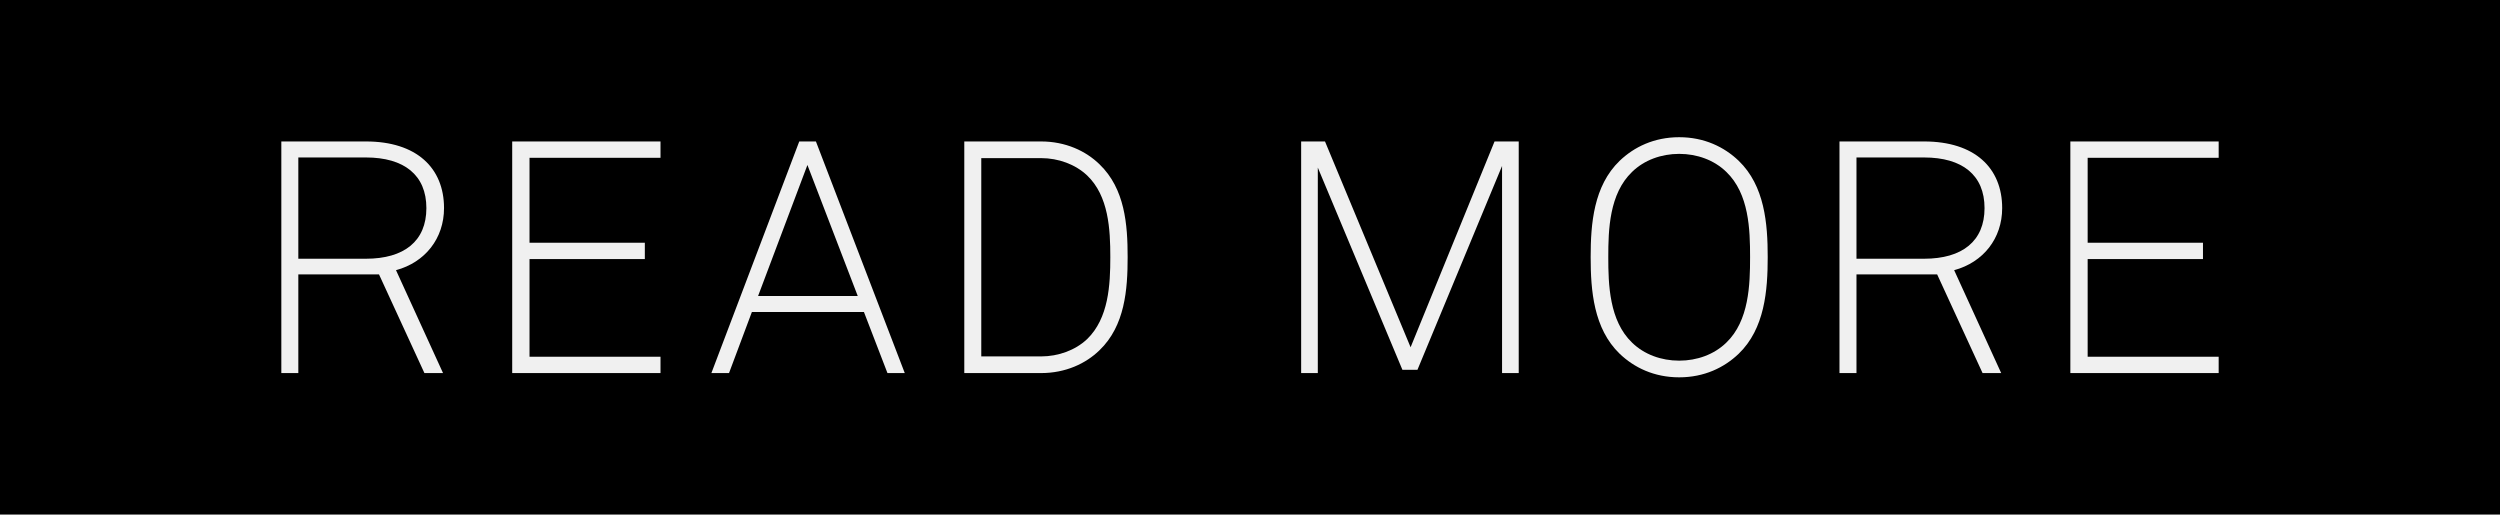
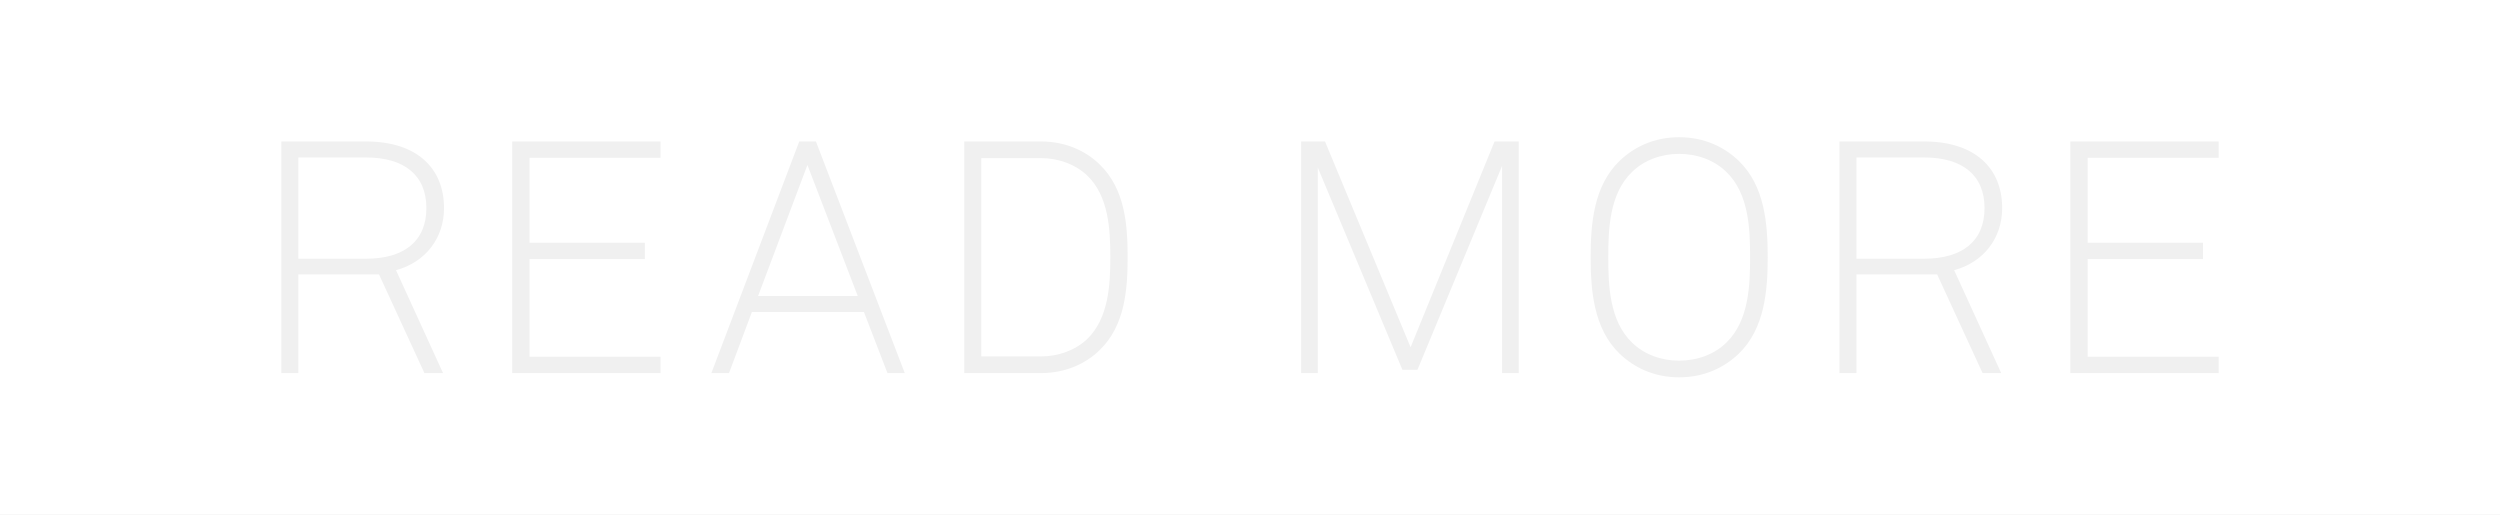
<svg xmlns="http://www.w3.org/2000/svg" version="1.1" id="Layer_1" x="0px" y="0px" width="275.457px" height="56.693px" viewBox="0 0 275.457 56.693" enable-background="new 0 0 275.457 56.693" xml:space="preserve">
-   <polygon points="83.529,32.612 94.508,32.612 88.964,18.178 " />
-   <path d="M114.707,17.422h-6.587v21.849h6.587c1.908,0,3.779-0.683,5.075-1.908c2.376-2.303,2.556-5.976,2.556-9.034  c0-3.06-0.18-6.732-2.556-8.999C118.486,18.106,116.615,17.422,114.707,17.422" />
-   <path d="M185.018,16.954c-1.979,0-3.852,0.684-5.184,1.979c-2.52,2.412-2.629,6.372-2.629,9.396c0,3.023,0.109,7.019,2.629,9.43  c1.332,1.296,3.205,1.979,5.184,1.979s3.852-0.684,5.184-1.979c2.52-2.411,2.627-6.407,2.627-9.43c0-3.024-0.107-6.984-2.627-9.396  C188.869,17.638,186.996,16.954,185.018,16.954" />
-   <path d="M212.003,17.35h-7.451v11.158h7.451c4.211,0,6.659-1.943,6.659-5.579C218.662,19.293,216.214,17.35,212.003,17.35" />
-   <path d="M0,56.693h275.457V0H0V56.693z M48.815,41.107h-2.051l-5.003-10.87H32.87v10.87h-1.872V15.586h9.323  c5.579,0,8.603,2.916,8.603,7.343c0,3.348-2.088,5.976-5.291,6.84L48.815,41.107z M72.777,17.386H58.344v9.359H71.05v1.8H58.344  v10.762h14.433v1.8H56.436V15.586h16.341V17.386z M97.783,41.107l-2.592-6.731H82.845l-2.52,6.731h-1.943l9.682-25.521H89.9  l9.79,25.521H97.783z M121.15,38.588c-1.511,1.475-3.744,2.519-6.443,2.519h-8.459V15.586h8.459c2.699,0,4.932,1.044,6.443,2.52  c2.808,2.7,3.096,6.659,3.096,10.223C124.246,31.892,123.958,35.887,121.15,38.588 M167.336,41.107h-1.835V18.286l-9.323,22.461  h-1.656l-9.322-22.281v22.641h-1.836V15.586h2.628l9.431,22.676l9.251-22.676h2.663V41.107z M191.568,38.984  c-1.583,1.511-3.779,2.591-6.551,2.591s-4.967-1.08-6.551-2.591c-2.88-2.772-3.203-6.983-3.203-10.655s0.323-7.847,3.203-10.619  c1.584-1.511,3.779-2.592,6.551-2.592s4.968,1.081,6.551,2.592c2.88,2.772,3.203,6.947,3.203,10.619S194.448,36.211,191.568,38.984   M220.497,41.107h-2.052l-5.003-10.87h-8.89v10.87h-1.873V15.586h9.323c5.579,0,8.603,2.916,8.603,7.343  c0,3.348-2.087,5.976-5.291,6.84L220.497,41.107z M244.459,17.386h-14.435v9.359h12.706v1.8h-12.706v10.762h14.435v1.8h-16.342  V15.586h16.342V17.386z" />
-   <path d="M40.321,17.35h-7.451v11.158h7.451c4.211,0,6.659-1.943,6.659-5.579C46.98,19.293,44.532,17.35,40.321,17.35" />
+   <polygon fill="#FFFFFF" points="83.529,32.612 94.508,32.612 88.964,18.178 " />
+   <path fill="#FFFFFF" d="M114.707,17.422h-6.587v21.85h6.587c1.908,0,3.779-0.684,5.075-1.908c2.376-2.303,2.556-5.976,2.556-9.034  c0-3.06-0.18-6.731-2.556-8.999C118.486,18.106,116.615,17.422,114.707,17.422" />
+   <path fill="#FFFFFF" d="M185.018,16.954c-1.979,0-3.852,0.685-5.184,1.979c-2.52,2.412-2.629,6.372-2.629,9.396  s0.109,7.02,2.629,9.431c1.332,1.296,3.205,1.979,5.184,1.979c1.979,0,3.853-0.684,5.185-1.979c2.521-2.411,2.627-6.407,2.627-9.431  s-0.106-6.983-2.627-9.396C188.869,17.638,186.996,16.954,185.018,16.954" />
+   <path fill="#FFFFFF" d="M212.003,17.35h-7.45v11.157h7.45c4.211,0,6.659-1.942,6.659-5.578  C218.662,19.293,216.214,17.35,212.003,17.35" />
+   <path fill="#FFFFFF" d="M0,56.693h275.457V0H0V56.693z M48.815,41.107h-2.051l-5.003-10.87H32.87v10.87h-1.872V15.586h9.323  c5.579,0,8.603,2.916,8.603,7.344c0,3.348-2.088,5.976-5.291,6.84L48.815,41.107z M72.777,17.386H58.344v9.358H71.05v1.8H58.344  v10.763h14.433v1.8H56.436V15.586h16.341V17.386z M97.783,41.107l-2.592-6.731H82.845l-2.52,6.731h-1.943l9.682-25.521H89.9  l9.79,25.521H97.783z M121.15,38.588c-1.511,1.476-3.744,2.52-6.443,2.52h-8.459V15.586h8.459c2.699,0,4.932,1.044,6.443,2.521  c2.808,2.7,3.096,6.659,3.096,10.223S123.958,35.887,121.15,38.588 M167.336,41.107h-1.835V18.286l-9.323,22.461h-1.656  L145.2,18.466v22.642h-1.837V15.586h2.629l9.431,22.677l9.251-22.677h2.663L167.336,41.107L167.336,41.107z M191.568,38.984  c-1.584,1.511-3.779,2.591-6.551,2.591c-2.772,0-4.968-1.08-6.552-2.591c-2.88-2.772-3.202-6.983-3.202-10.655  s0.322-7.847,3.202-10.619c1.584-1.511,3.779-2.592,6.552-2.592c2.771,0,4.967,1.081,6.551,2.592  c2.879,2.772,3.203,6.947,3.203,10.619S194.447,36.211,191.568,38.984 M220.497,41.107h-2.052l-5.004-10.87h-8.89v10.87h-1.872  V15.586h9.322c5.579,0,8.604,2.916,8.604,7.344c0,3.348-2.088,5.976-5.291,6.84L220.497,41.107z M244.459,17.386h-14.436v9.358  h12.707v1.8h-12.707v10.763h14.436v1.8h-16.342V15.586h16.342V17.386z" />
+   <path fill="#FFFFFF" d="M40.321,17.35H32.87v11.157h7.451c4.211,0,6.659-1.942,6.659-5.578C46.98,19.293,44.532,17.35,40.321,17.35" />
</svg>
